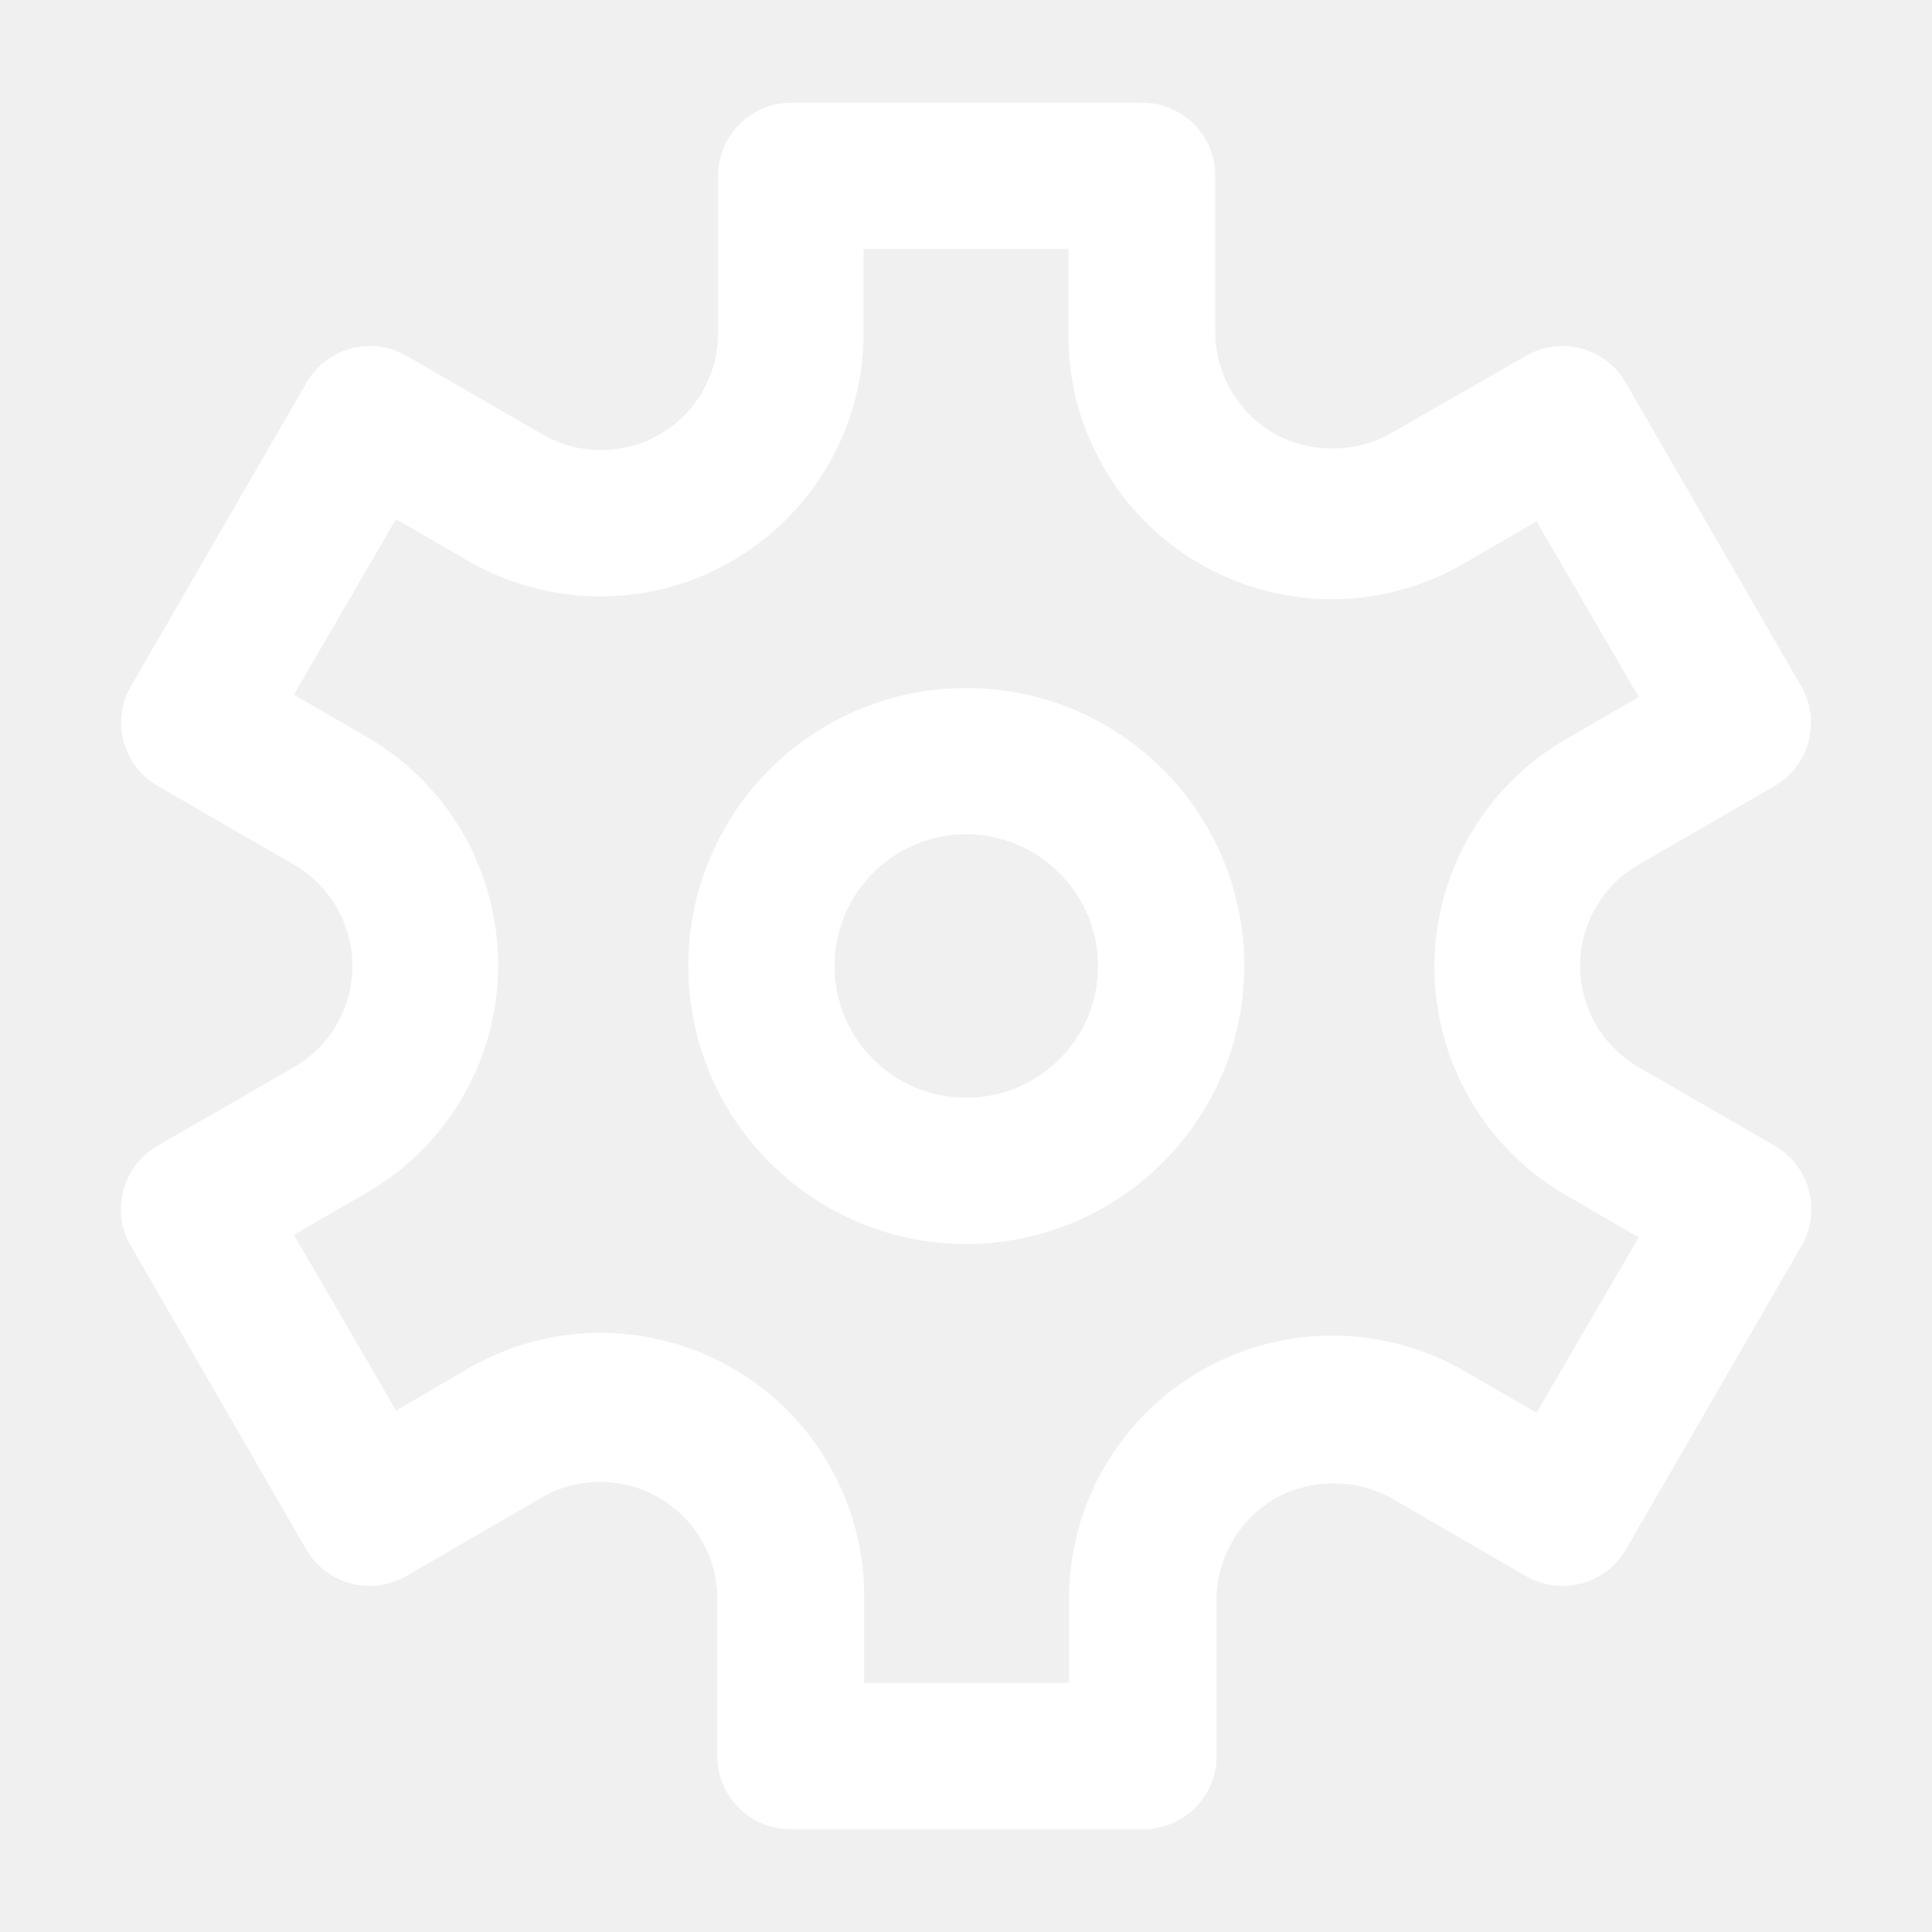
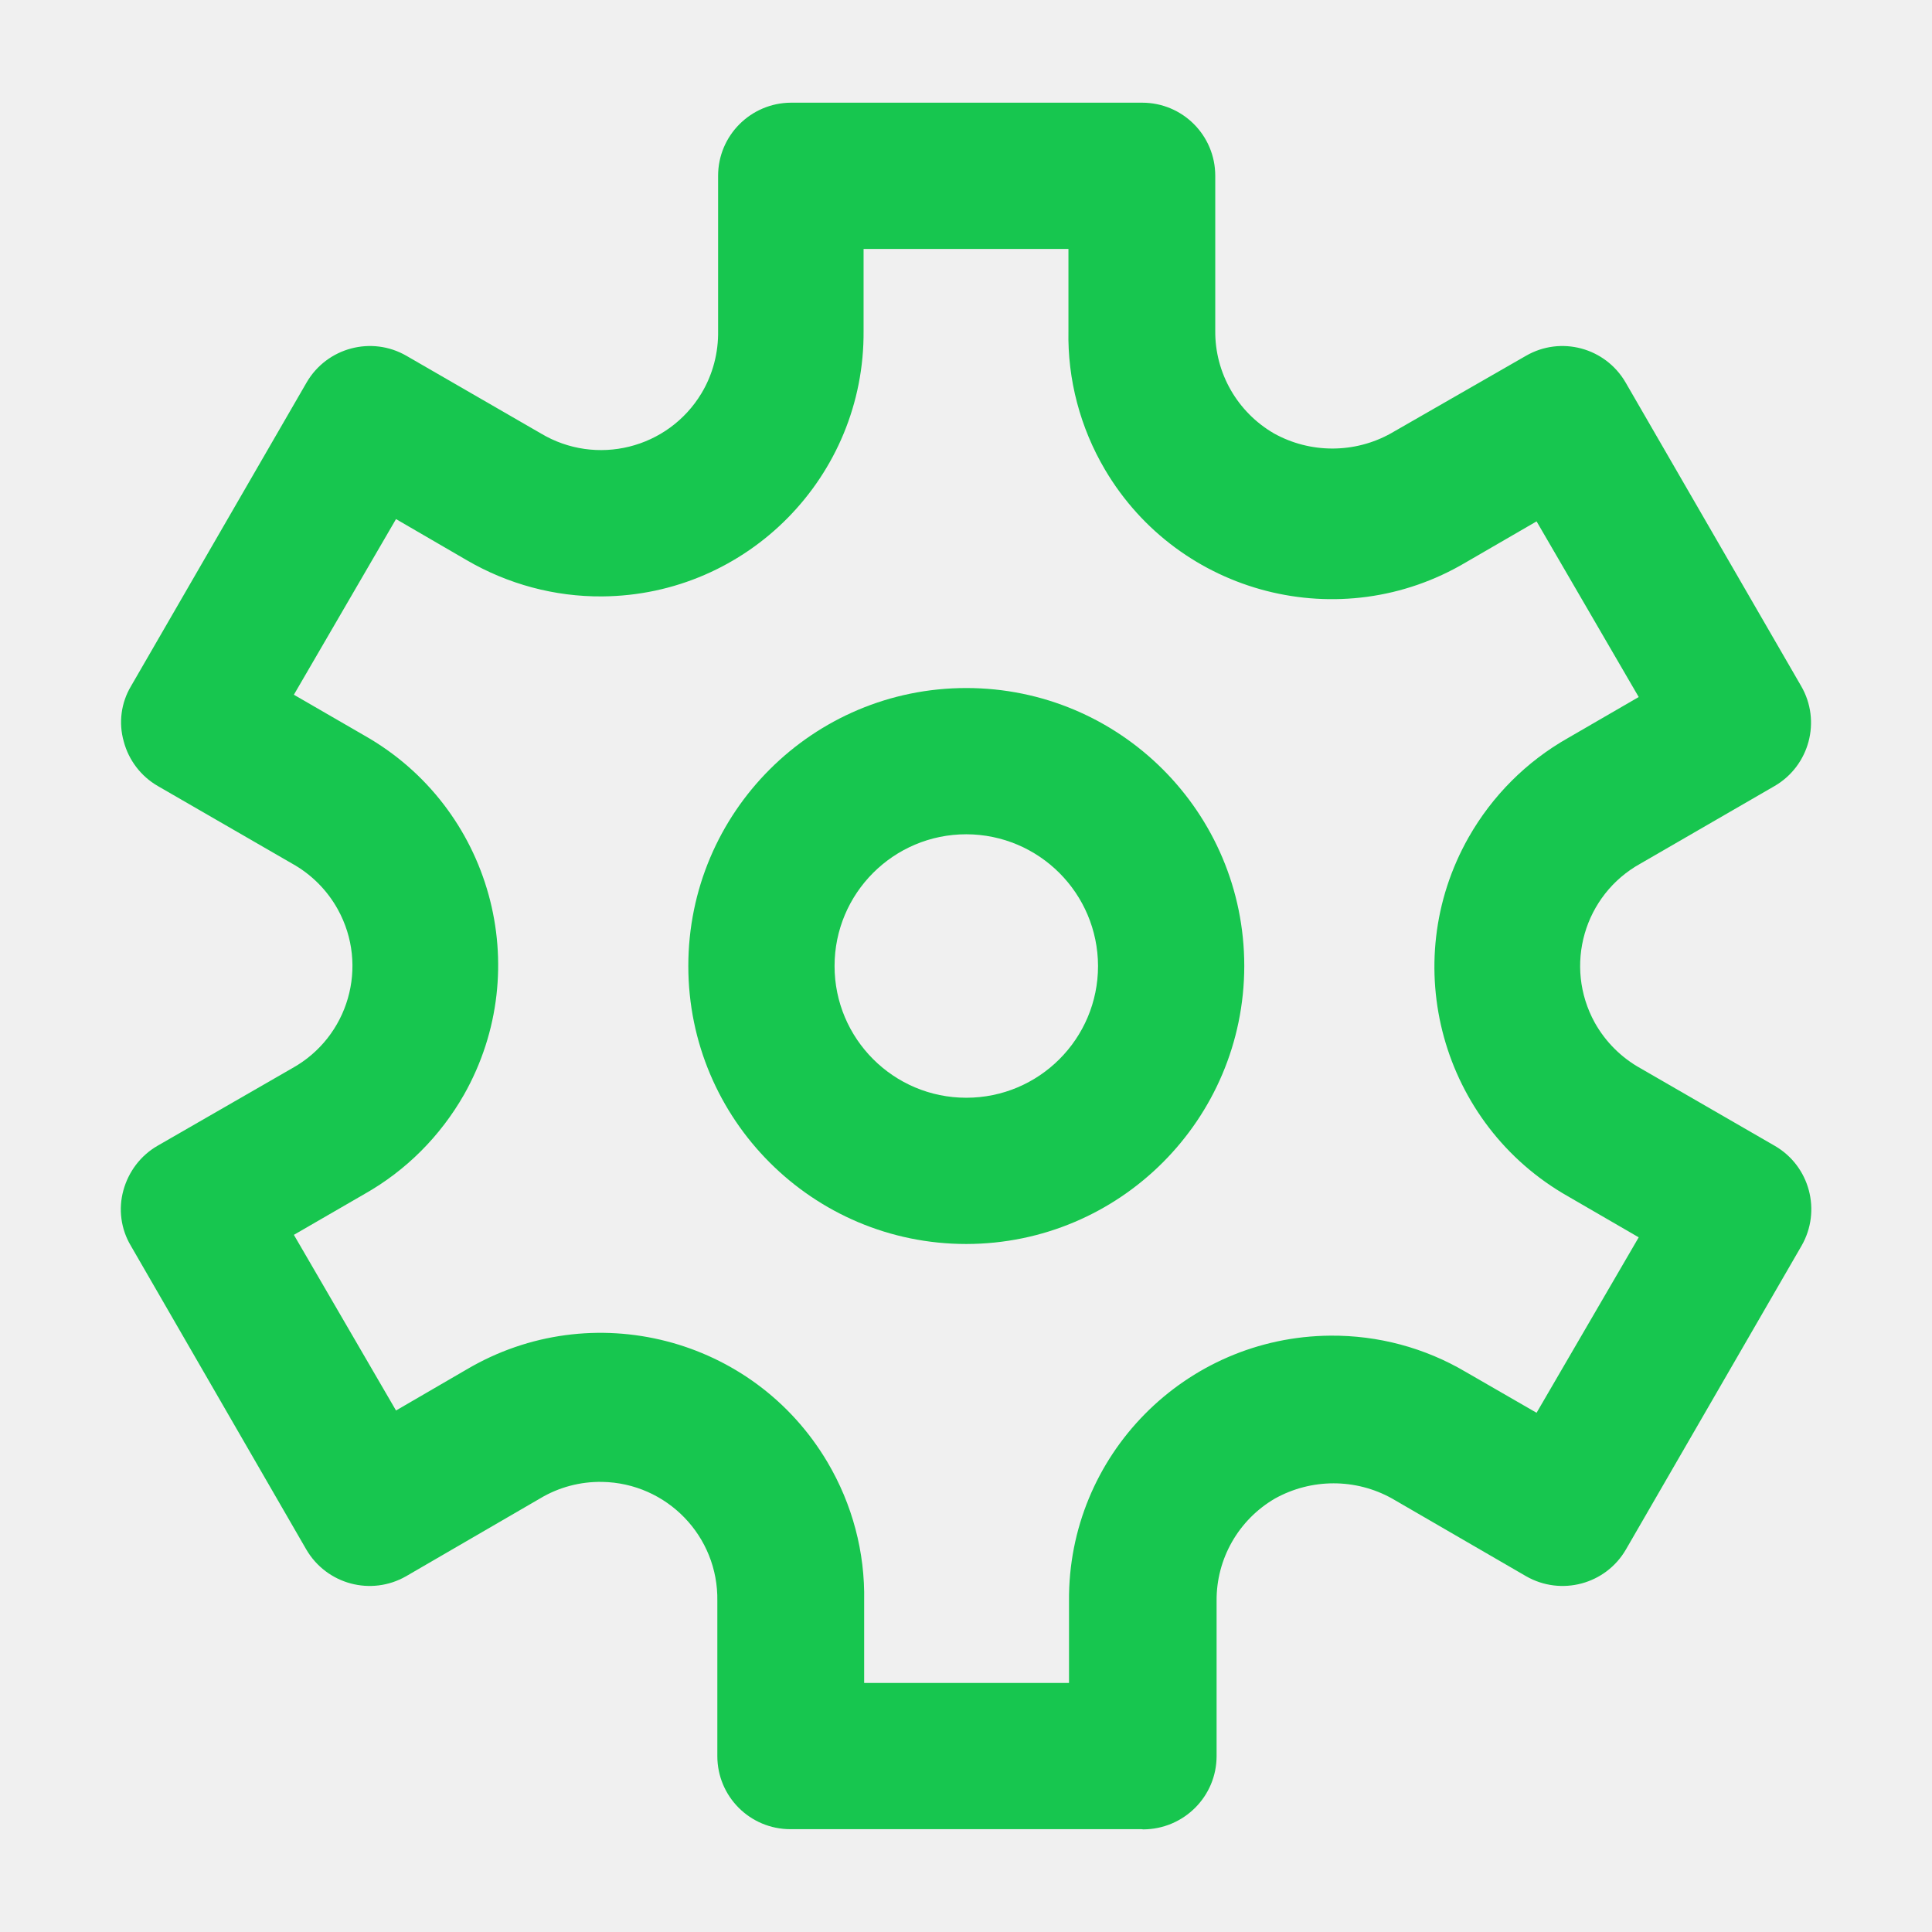
<svg xmlns="http://www.w3.org/2000/svg" width="100%" height="100%" viewBox="0 0 32 32" version="1.1" xml:space="preserve" style="fill-rule:evenodd;clip-rule:evenodd;stroke-linejoin:round;stroke-miterlimit:2;">
  <g transform="matrix(1,0,0,1,-136,-34)">
    <g id="SitioWeb" transform="matrix(1.06667,0,0,1.06667,136,34)">
      <rect x="0" y="0" width="30" height="30" style="fill:none;" />
      <g transform="matrix(2.9646,0,0,2.9646,-447.562,-174.734)">
        <g transform="matrix(1,0,0,1,155.495,60.245)">
-           <path d="M0,7.51L1.073,7.51L1.073,7.081C1.067,6.319 1.68,5.697 2.442,5.691C2.691,5.689 2.936,5.754 3.151,5.881L3.522,6.095L4.057,5.176L3.686,4.961C3.024,4.585 2.791,3.743 3.166,3.081C3.29,2.863 3.469,2.684 3.686,2.561L4.057,2.346L3.522,1.426L3.151,1.641C2.496,2.029 1.65,1.812 1.262,1.156C1.132,0.936 1.065,0.684 1.07,0.428L1.07,-0.001L-0.003,-0.001L-0.003,0.428C0.003,1.19 -0.61,1.813 -1.372,1.819C-1.621,1.821 -1.866,1.755 -2.082,1.629L-2.452,1.414L-2.987,2.334L-2.617,2.548C-1.954,2.924 -1.721,3.766 -2.096,4.429C-2.22,4.646 -2.399,4.826 -2.617,4.949L-2.987,5.163L-2.452,6.083L-2.082,5.868C-1.426,5.481 -0.58,5.698 -0.192,6.354C-0.062,6.574 0.005,6.825 0,7.081L0,7.51ZM1.453,8.276L-0.386,8.276C-0.598,8.276 -0.769,8.105 -0.769,7.893L-0.769,7.081C-0.763,6.742 -1.033,6.463 -1.372,6.457C-1.487,6.455 -1.6,6.485 -1.698,6.544L-2.399,6.951C-2.582,7.056 -2.815,6.994 -2.922,6.811L-3.841,5.22C-3.893,5.133 -3.907,5.028 -3.88,4.93C-3.853,4.832 -3.79,4.748 -3.702,4.697L-2.997,4.291C-2.7,4.127 -2.593,3.754 -2.757,3.458C-2.813,3.357 -2.896,3.274 -2.997,3.218L-3.7,2.812C-3.788,2.761 -3.852,2.677 -3.878,2.579C-3.906,2.481 -3.892,2.376 -3.84,2.289L-2.92,0.698C-2.814,0.516 -2.58,0.453 -2.397,0.559L-1.694,0.965C-1.404,1.139 -1.027,1.046 -0.852,0.755C-0.793,0.657 -0.763,0.543 -0.765,0.428L-0.765,-0.384C-0.765,-0.595 -0.594,-0.766 -0.383,-0.767L1.456,-0.767C1.668,-0.767 1.839,-0.596 1.839,-0.384L1.839,0.428C1.837,0.649 1.955,0.854 2.146,0.965C2.336,1.071 2.569,1.071 2.759,0.965L3.466,0.559C3.649,0.453 3.882,0.516 3.988,0.698L4.908,2.289C5.014,2.472 4.951,2.706 4.769,2.812L4.067,3.218C3.77,3.382 3.663,3.755 3.827,4.052C3.883,4.152 3.966,4.235 4.067,4.291L4.77,4.697C4.953,4.803 5.015,5.037 4.91,5.22L3.99,6.811C3.884,6.994 3.65,7.056 3.467,6.951L2.765,6.544C2.575,6.438 2.343,6.438 2.152,6.544C1.961,6.655 1.844,6.86 1.846,7.081L1.846,7.893C1.846,8.105 1.674,8.276 1.462,8.277C1.459,8.277 1.456,8.276 1.453,8.276" style="fill:white;fill-rule:nonzero;" />
+           <path d="M0,7.51L1.073,7.51L1.073,7.081C1.067,6.319 1.68,5.697 2.442,5.691C2.691,5.689 2.936,5.754 3.151,5.881L3.522,6.095L4.057,5.176L3.686,4.961C3.024,4.585 2.791,3.743 3.166,3.081C3.29,2.863 3.469,2.684 3.686,2.561L4.057,2.346L3.522,1.426L3.151,1.641C2.496,2.029 1.65,1.812 1.262,1.156C1.132,0.936 1.065,0.684 1.07,0.428L1.07,-0.001L-0.003,-0.001L-0.003,0.428C0.003,1.19 -0.61,1.813 -1.372,1.819C-1.621,1.821 -1.866,1.755 -2.082,1.629L-2.452,1.414L-2.987,2.334L-2.617,2.548C-1.954,2.924 -1.721,3.766 -2.096,4.429C-2.22,4.646 -2.399,4.826 -2.617,4.949L-2.987,5.163L-2.452,6.083L-2.082,5.868C-1.426,5.481 -0.58,5.698 -0.192,6.354C-0.062,6.574 0.005,6.825 0,7.081L0,7.51ZM1.453,8.276L-0.386,8.276C-0.598,8.276 -0.769,8.105 -0.769,7.893L-0.769,7.081C-0.763,6.742 -1.033,6.463 -1.372,6.457C-1.487,6.455 -1.6,6.485 -1.698,6.544L-2.399,6.951C-2.582,7.056 -2.815,6.994 -2.922,6.811L-3.841,5.22C-3.893,5.133 -3.907,5.028 -3.88,4.93C-3.853,4.832 -3.79,4.748 -3.702,4.697L-2.997,4.291C-2.7,4.127 -2.593,3.754 -2.757,3.458C-2.813,3.357 -2.896,3.274 -2.997,3.218L-3.7,2.812C-3.788,2.761 -3.852,2.677 -3.878,2.579C-3.906,2.481 -3.892,2.376 -3.84,2.289L-2.92,0.698C-2.814,0.516 -2.58,0.453 -2.397,0.559L-1.694,0.965C-1.404,1.139 -1.027,1.046 -0.852,0.755C-0.793,0.657 -0.763,0.543 -0.765,0.428L-0.765,-0.384C-0.765,-0.595 -0.594,-0.766 -0.383,-0.767L1.456,-0.767C1.668,-0.767 1.839,-0.596 1.839,-0.384L1.839,0.428C1.837,0.649 1.955,0.854 2.146,0.965C2.336,1.071 2.569,1.071 2.759,0.965L3.466,0.559C3.649,0.453 3.882,0.516 3.988,0.698L4.908,2.289C5.014,2.472 4.951,2.706 4.769,2.812L4.067,3.218C3.77,3.382 3.663,3.755 3.827,4.052C3.883,4.152 3.966,4.235 4.067,4.291L4.77,4.697C4.953,4.803 5.015,5.037 4.91,5.22L3.99,6.811C3.884,6.994 3.65,7.056 3.467,6.951L2.765,6.544C2.575,6.438 2.343,6.438 2.152,6.544C1.961,6.655 1.844,6.86 1.846,7.081L1.846,7.893C1.846,8.105 1.674,8.276 1.462,8.277C1.459,8.277 1.456,8.276 1.453,8.276" style="fill:#17c64f;fill-rule:nonzero;" />
        </g>
        <g transform="matrix(1,0,0,1,156.03,64.6899)">
-           <path d="M0,-1.38C-0.381,-1.38 -0.69,-1.071 -0.69,-0.69C-0.69,-0.309 -0.381,0 0,0C0.381,0 0.69,-0.309 0.69,-0.69C0.689,-1.071 0.381,-1.379 0,-1.38M0,0.766C-0.804,0.766 -1.456,0.114 -1.456,-0.69C-1.456,-1.495 -0.804,-2.146 0,-2.146C0.804,-2.146 1.456,-1.495 1.456,-0.69C1.455,0.114 0.804,0.765 0,0.766" style="fill:white;fill-rule:nonzero;" />
+           <path d="M0,-1.38C-0.381,-1.38 -0.69,-1.071 -0.69,-0.69C-0.69,-0.309 -0.381,0 0,0C0.381,0 0.69,-0.309 0.69,-0.69C0.689,-1.071 0.381,-1.379 0,-1.38M0,0.766C-0.804,0.766 -1.456,0.114 -1.456,-0.69C-1.456,-1.495 -0.804,-2.146 0,-2.146C0.804,-2.146 1.456,-1.495 1.456,-0.69C1.455,0.114 0.804,0.765 0,0.766" style="fill:#17c64f;fill-rule:nonzero;" />
        </g>
      </g>
    </g>
  </g>
</svg>
